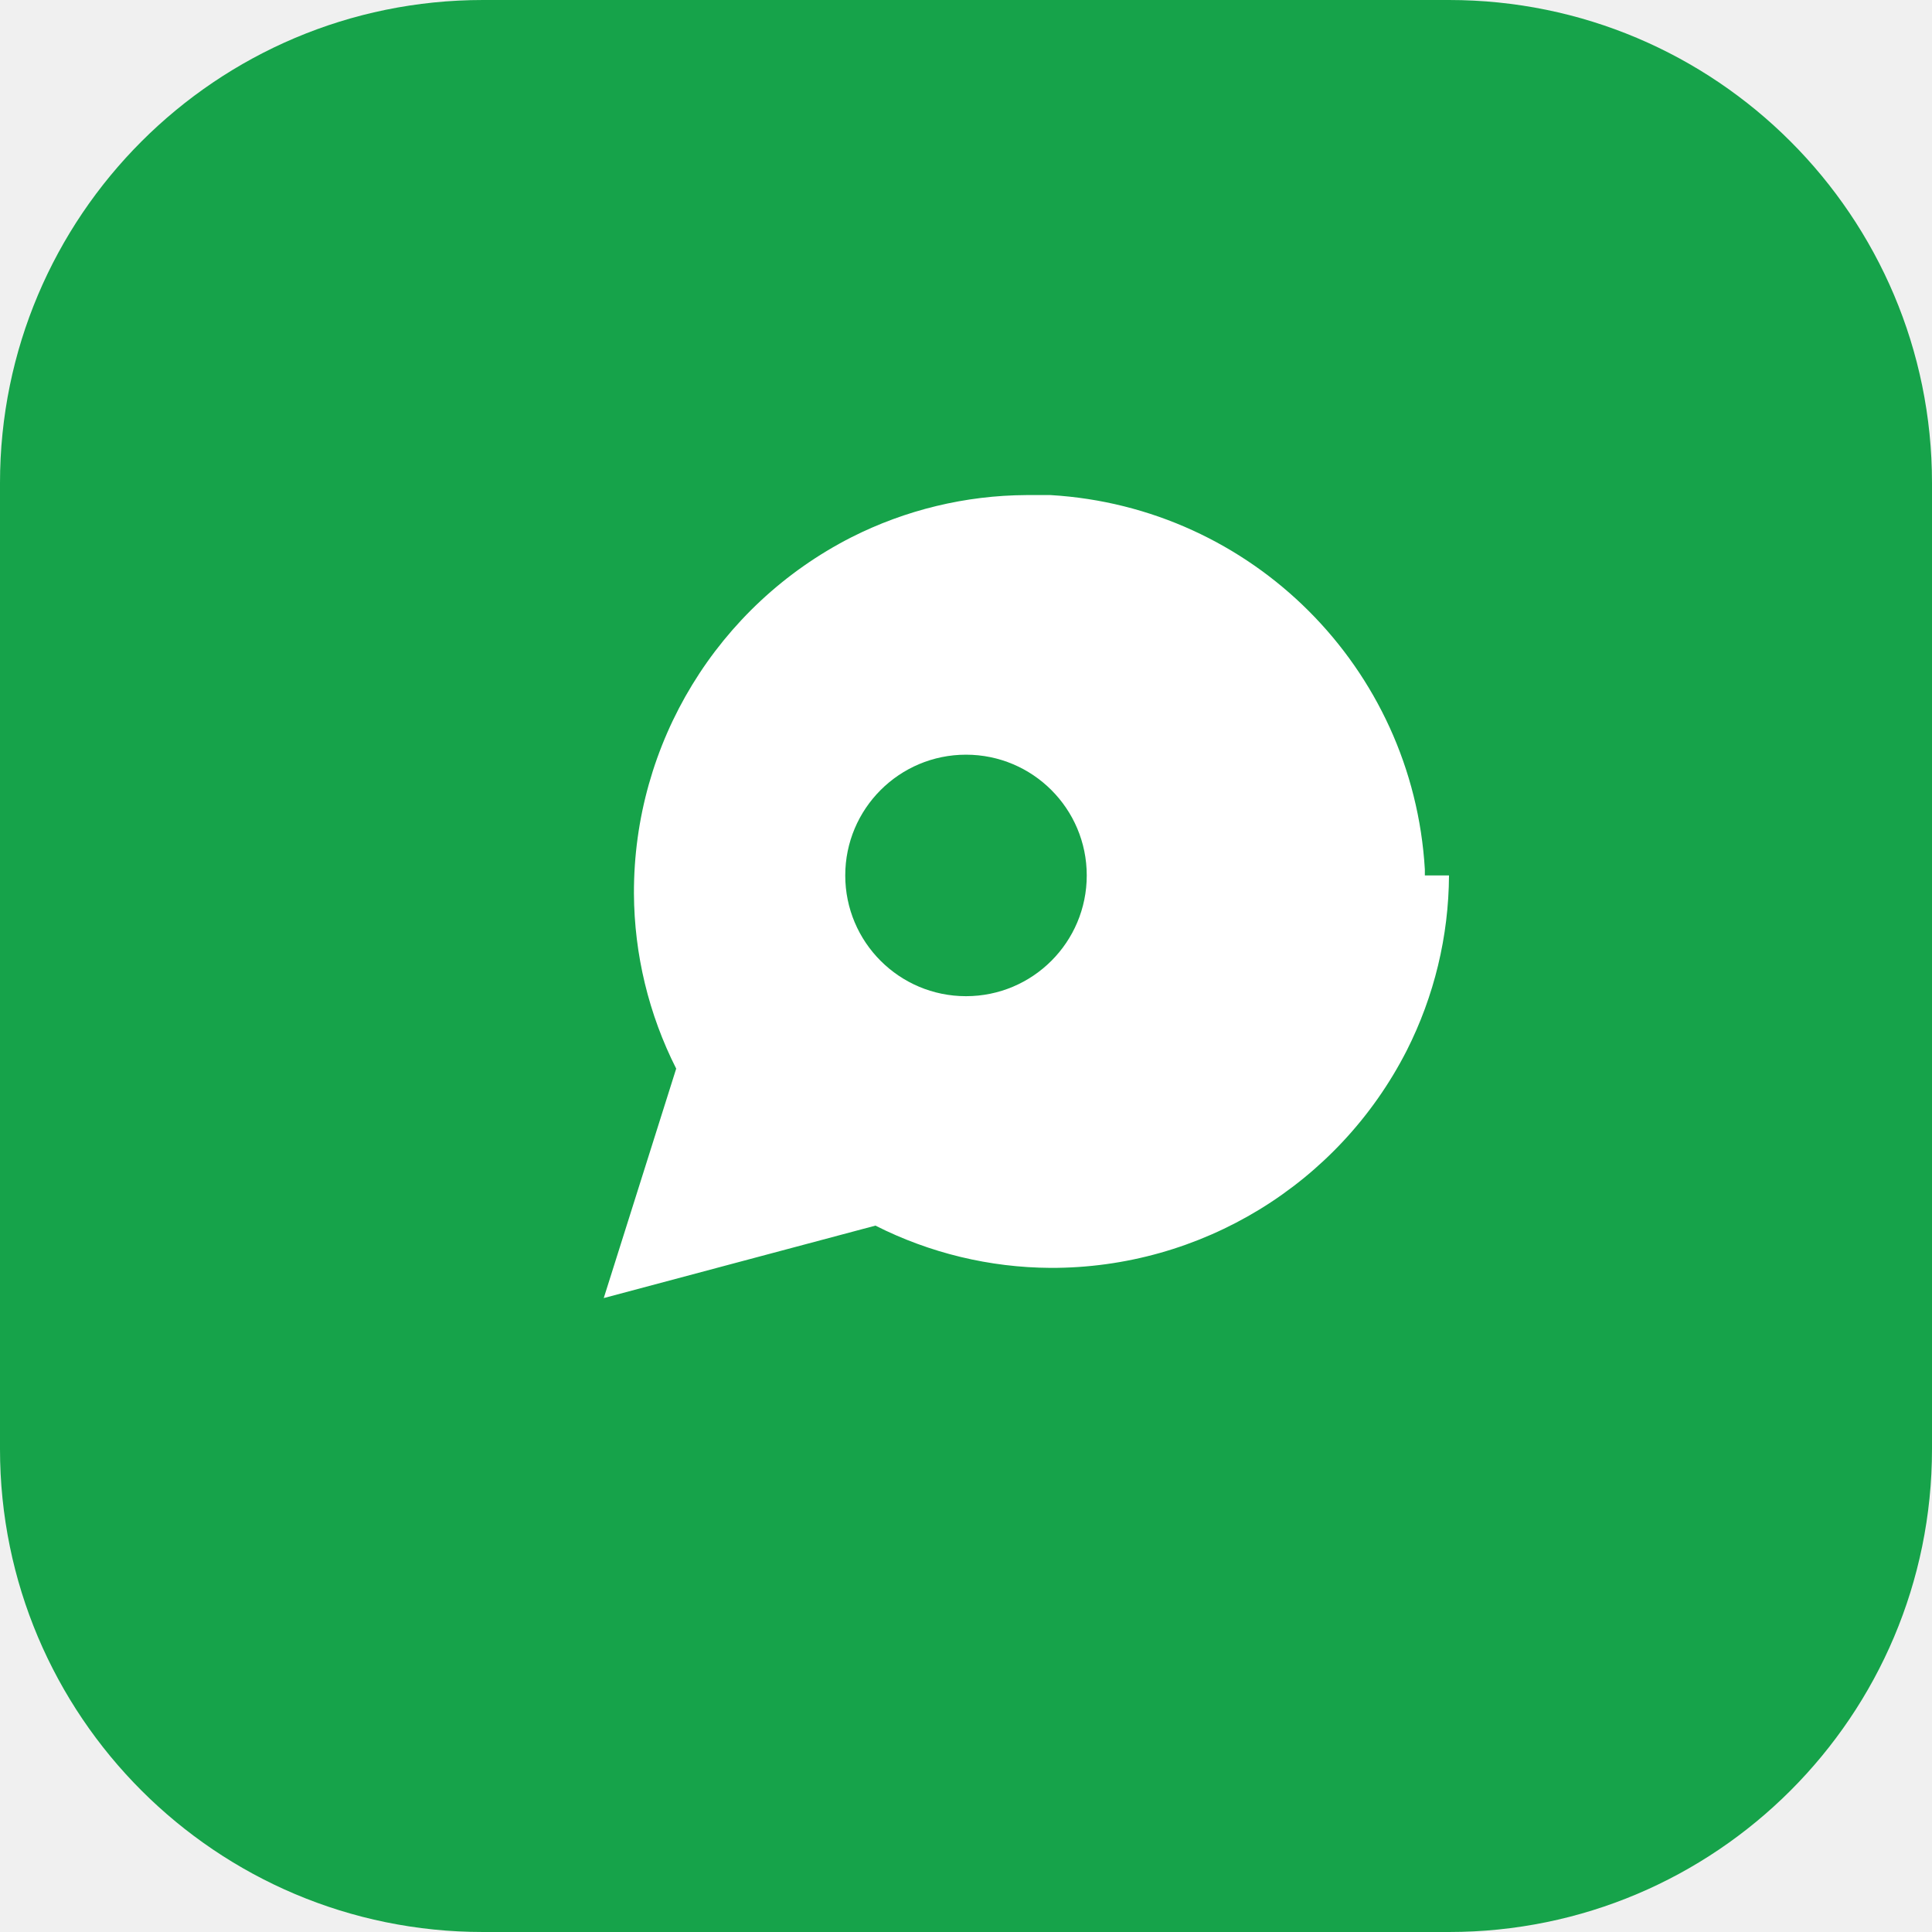
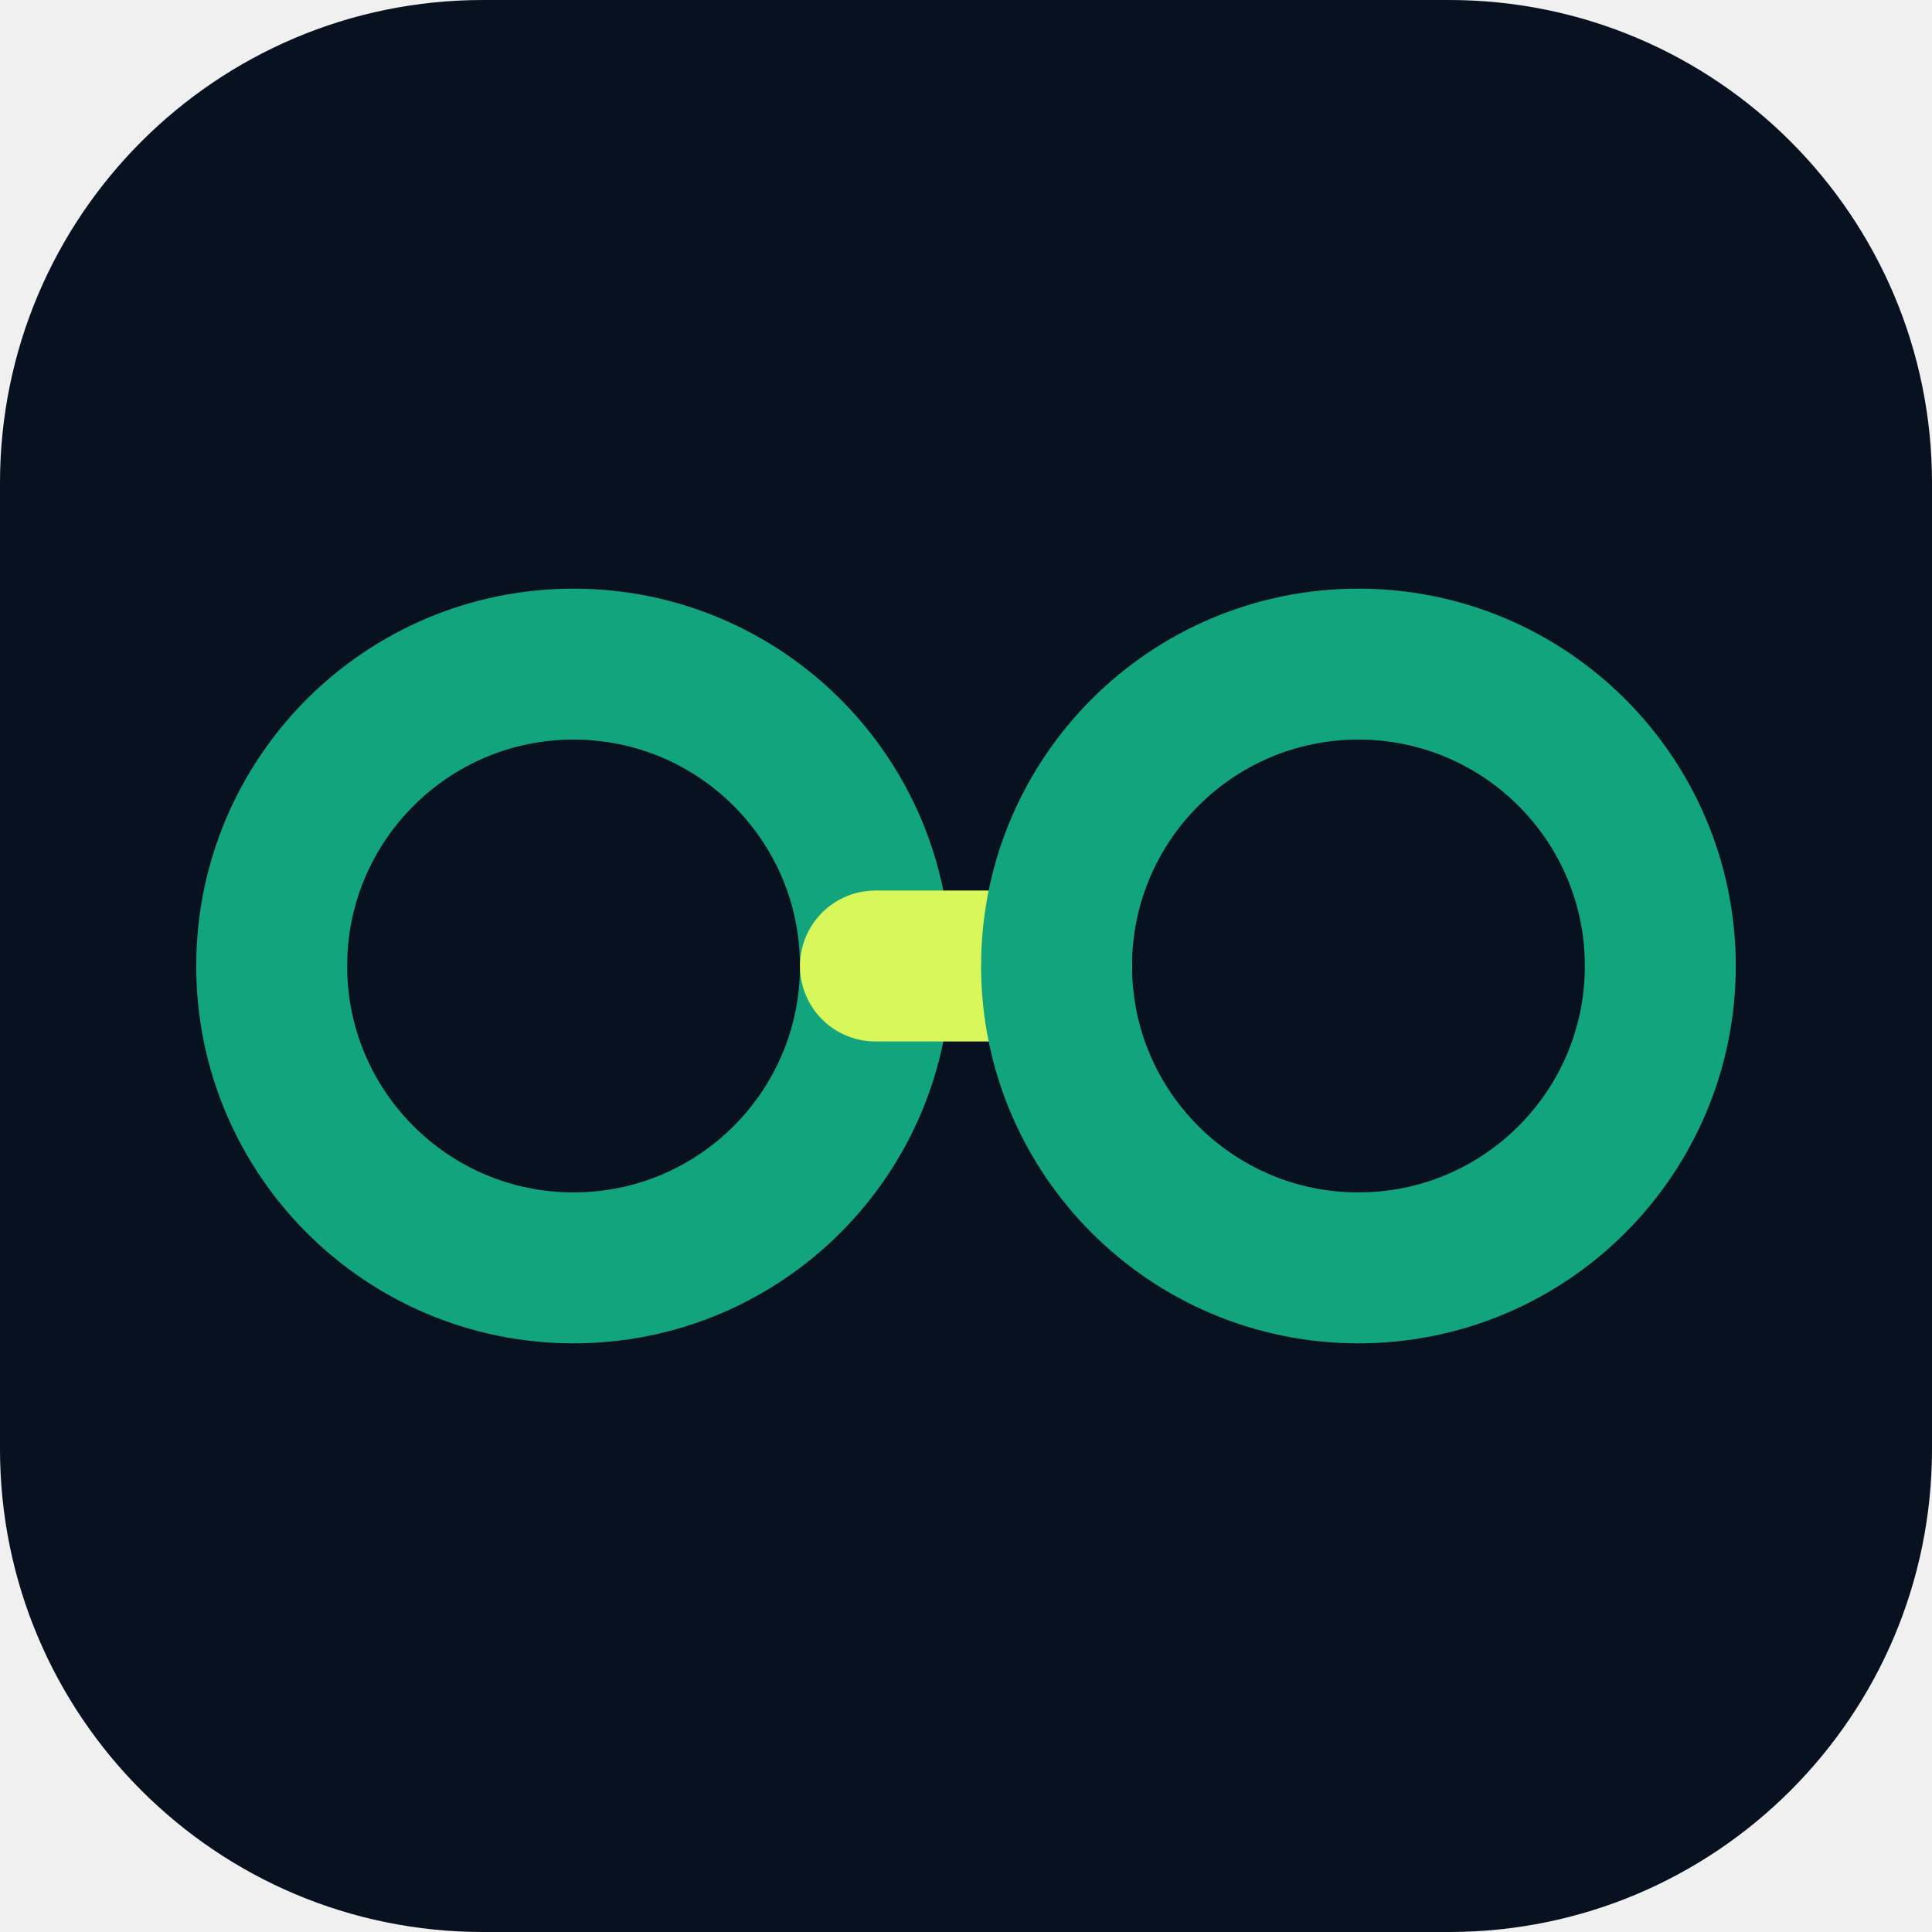
- <svg xmlns="http://www.w3.org/2000/svg" viewBox="0 0 32 32" fill="none">
-   <rect width="32" height="32" rx="8" fill="#16a34a" />
-   <path d="M24 14.5a6.5 6.5 0 0 1-.7 2.9 6.6 6.6 0 0 1-5.9 3.6 6.5 6.5 0 0 1-2.9-.7L10 21.5l1.2-3.8a6.5 6.5 0 0 1-.7-2.9 6.6 6.6 0 0 1 3.6-5.9 6.5 6.5 0 0 1 2.9-.7h.4a6.6 6.6 0 0 1 6.2 6.2v.1z" fill="white" />
-   <circle cx="16" cy="14.5" r="2" fill="#16a34a" />
+ <svg xmlns="http://www.w3.org/2000/svg" viewBox="0 0 32 32" width="32" height="32" fill="none">
+   <rect width="32" height="32" rx="8" fill="#07111F" />
+   <circle cx="9.5" cy="16" r="5" stroke="#12A57D" stroke-width="2.5" />
+   <path d="M14.5 16h3" stroke="#D7F75B" stroke-width="2.5" stroke-linecap="round" />
+   <circle cx="22.5" cy="16" r="5" stroke="#12A57D" stroke-width="2.5" />
</svg>
